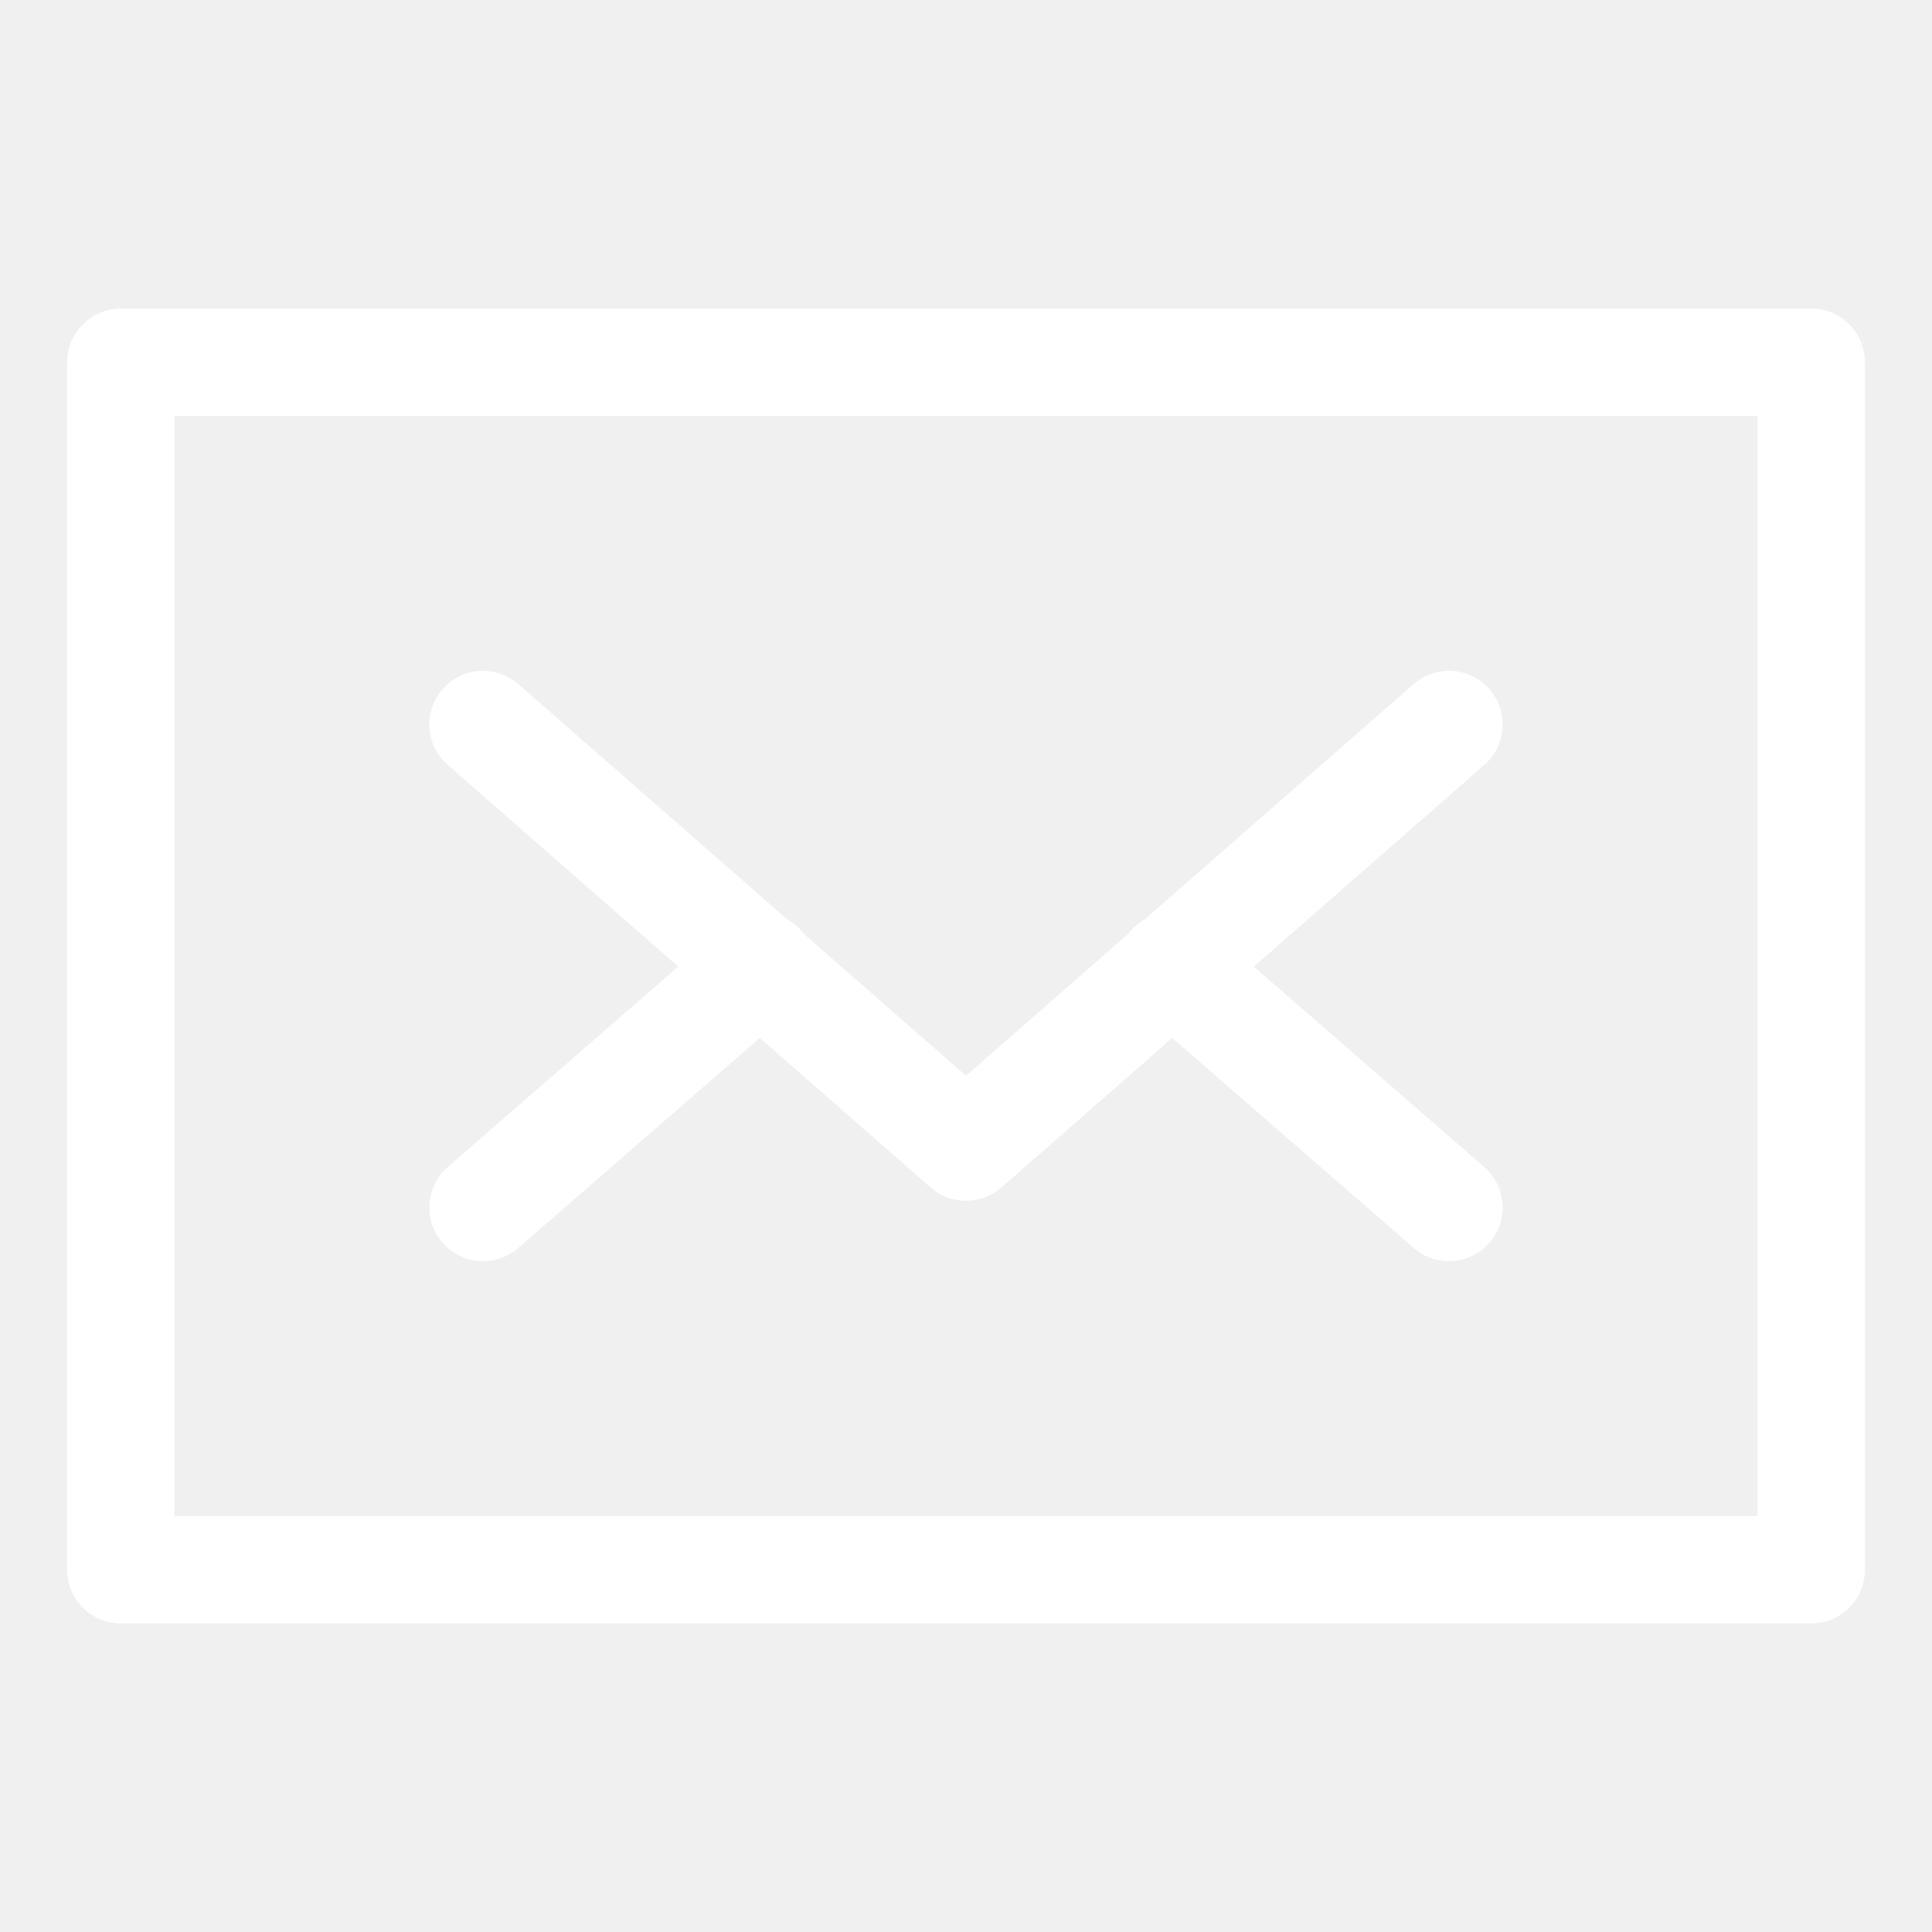
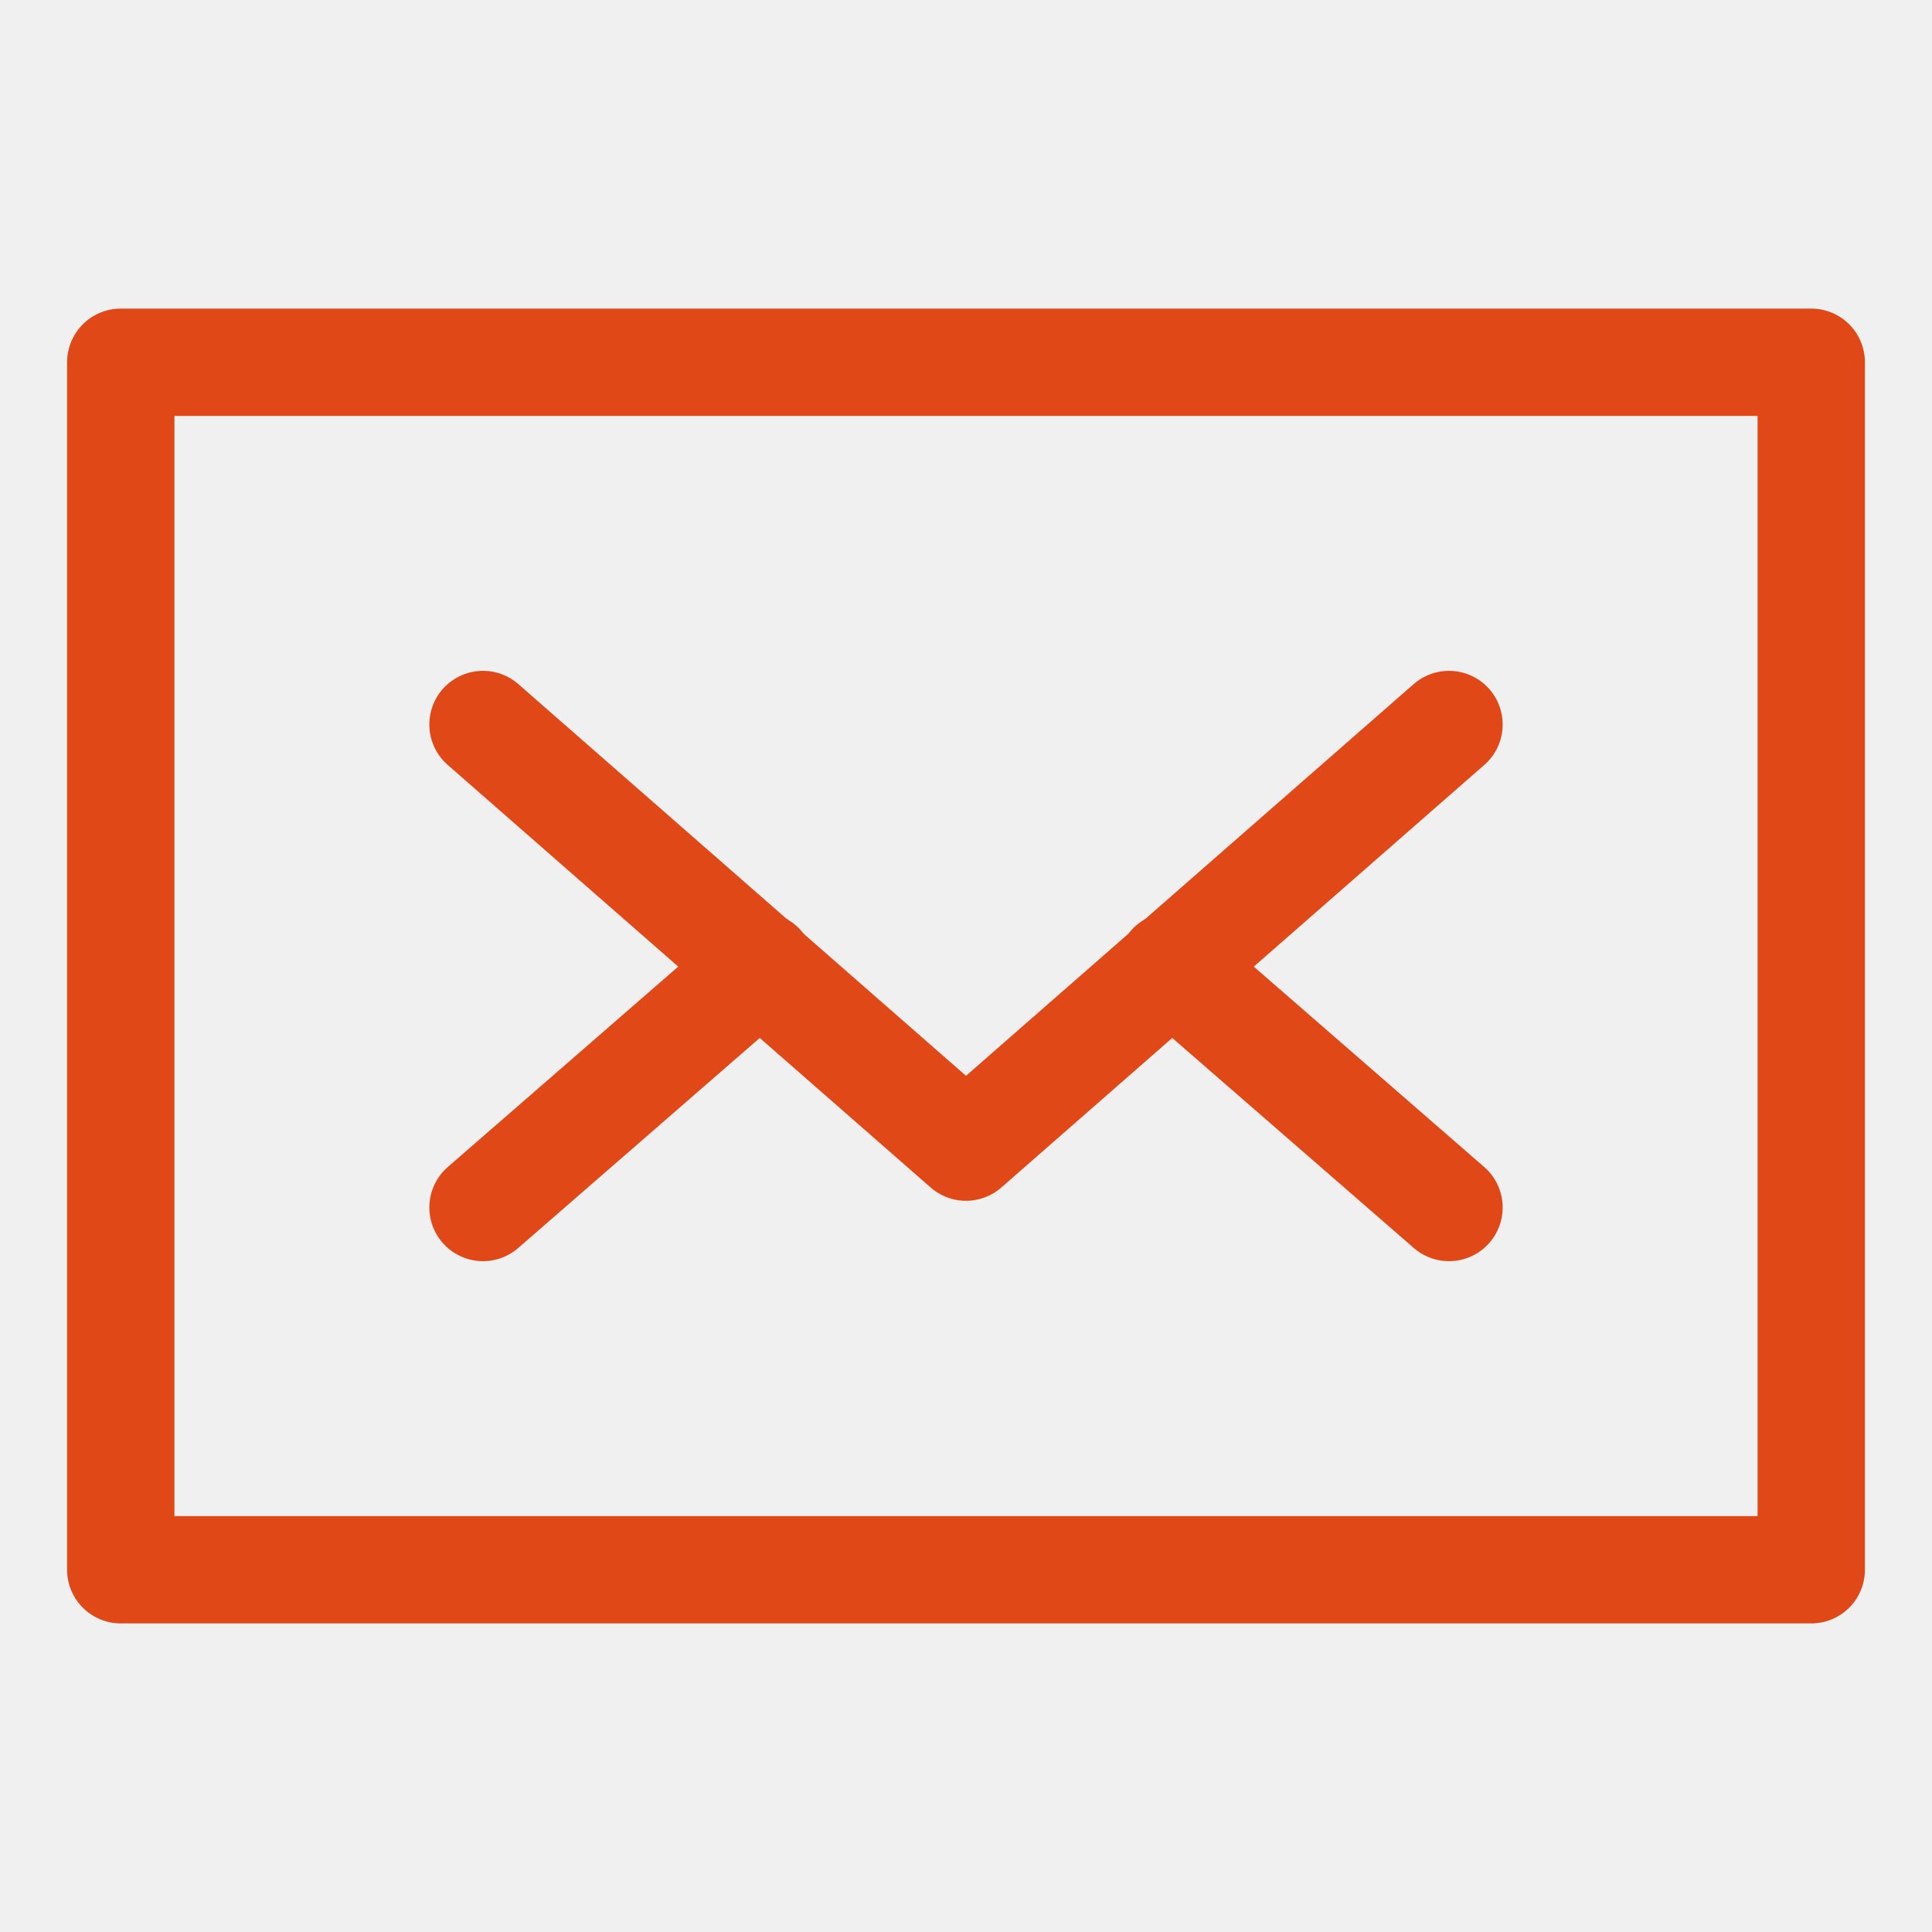
<svg xmlns="http://www.w3.org/2000/svg" width="36" height="36" viewBox="0 0 36 36" fill="none">
-   <path d="M33.75 6.75H2.25V29.25H33.75V6.75Z" stroke="white" stroke-width="2" stroke-miterlimit="10" stroke-linecap="round" stroke-linejoin="round" />
-   <path d="M9 13.5L18 21.375L27 13.5" stroke="white" stroke-width="2" stroke-miterlimit="10" stroke-linecap="round" stroke-linejoin="round" />
-   <path d="M14.175 18L9 22.5" stroke="white" stroke-width="2" stroke-miterlimit="10" stroke-linecap="round" stroke-linejoin="round" />
-   <path d="M27 22.5L21.825 18" stroke="white" stroke-width="2" stroke-miterlimit="10" stroke-linecap="round" stroke-linejoin="round" />
+   <path d="M33.75 6.75H2.25V29.25H33.75V6.75Z" stroke="#E14817" stroke-width="2" stroke-miterlimit="10" stroke-linecap="round" stroke-linejoin="round" />
+   <path d="M9 13.5L18 21.375L27 13.5" stroke="#E14817" stroke-width="2" stroke-miterlimit="10" stroke-linecap="round" stroke-linejoin="round" />
+   <path d="M14.175 18L9 22.5" stroke="#E14817" stroke-width="2" stroke-miterlimit="10" stroke-linecap="round" stroke-linejoin="round" />
+   <path d="M27 22.5L21.825 18" stroke="#E14817" stroke-width="2" stroke-miterlimit="10" stroke-linecap="round" stroke-linejoin="round" />
</svg>
